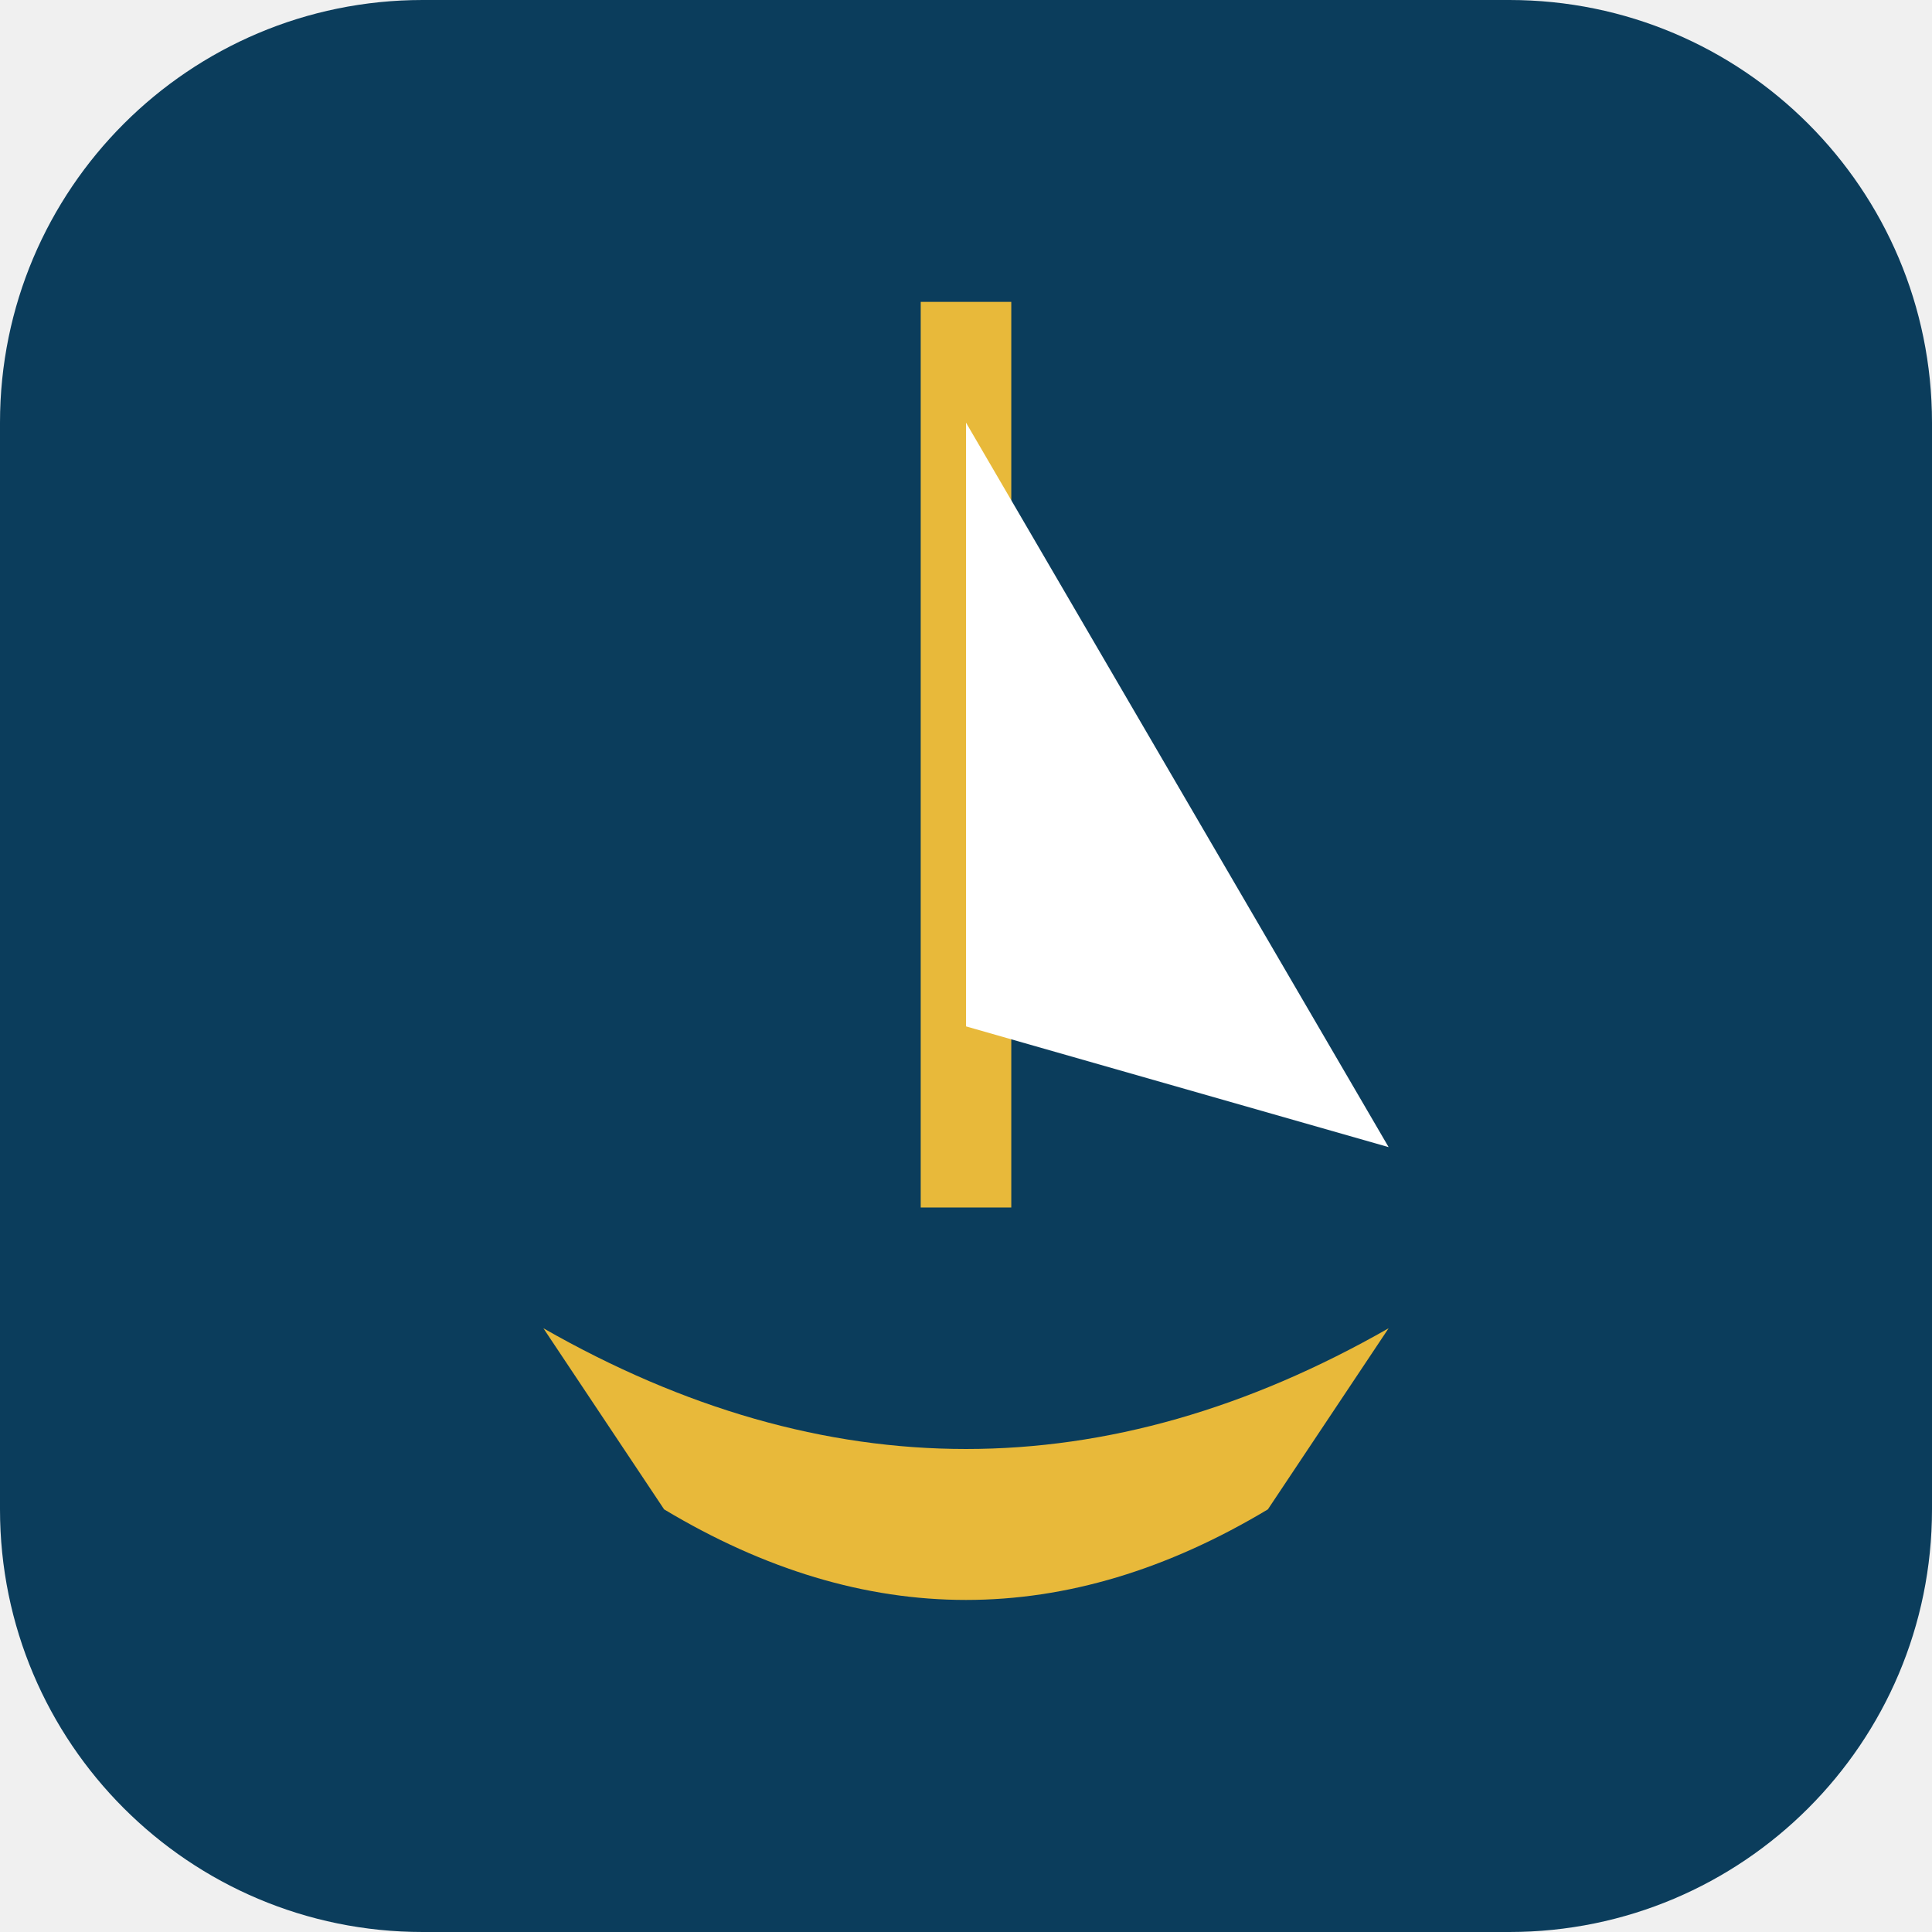
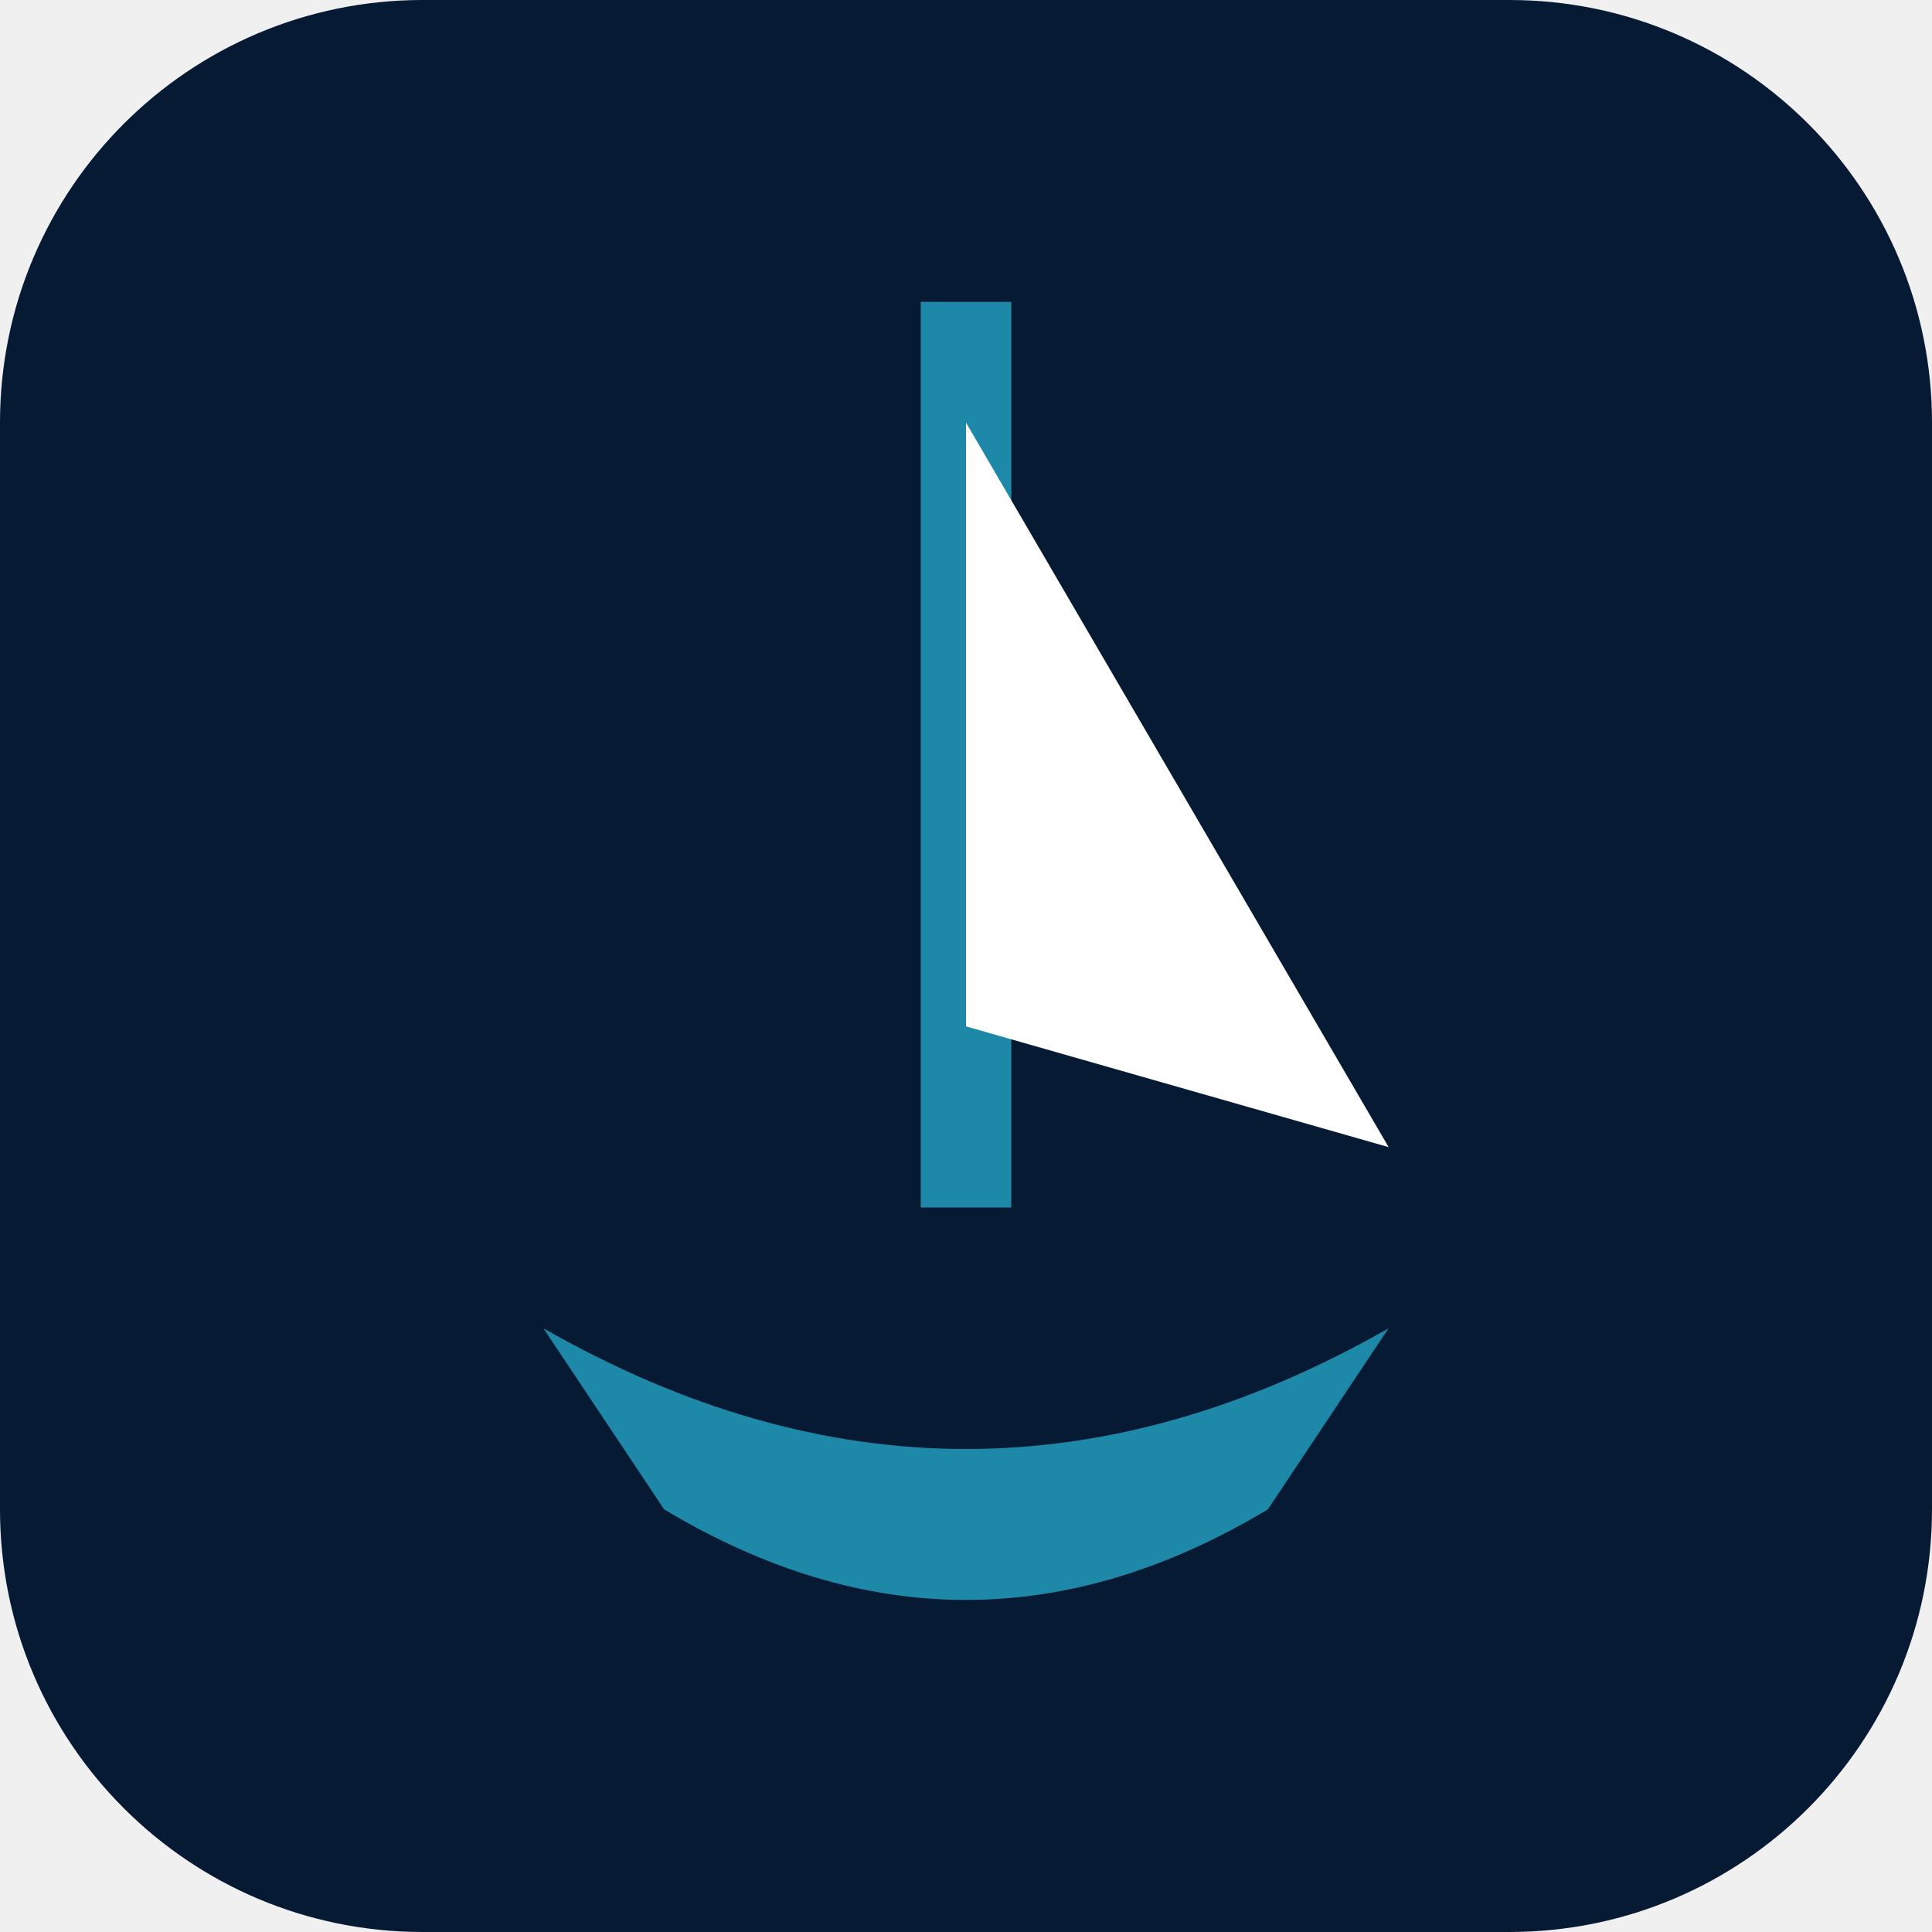
<svg xmlns="http://www.w3.org/2000/svg" viewBox="0 0 64 64">
-   <rect width="64" height="64" rx="14" fill="#0b3d5c" />
-   <path d="M32 10 L32 40" stroke="#e8b93a" stroke-width="3" />
+   <rect width="64" height="64" rx="14" fill="#071a33" />
+   <path d="M32 10 L32 40" stroke="#1e88a8" stroke-width="3" />
  <path d="M32 14 L46 38 L32 34 Z" fill="#ffffff" />
-   <path d="M18 44 Q32 52 46 44 L42 50 Q32 56 22 50 Z" fill="#e8b93a" />
+   <path d="M18 44 Q32 52 46 44 L42 50 Q32 56 22 50 Z" fill="#1e88a8" />
</svg>
